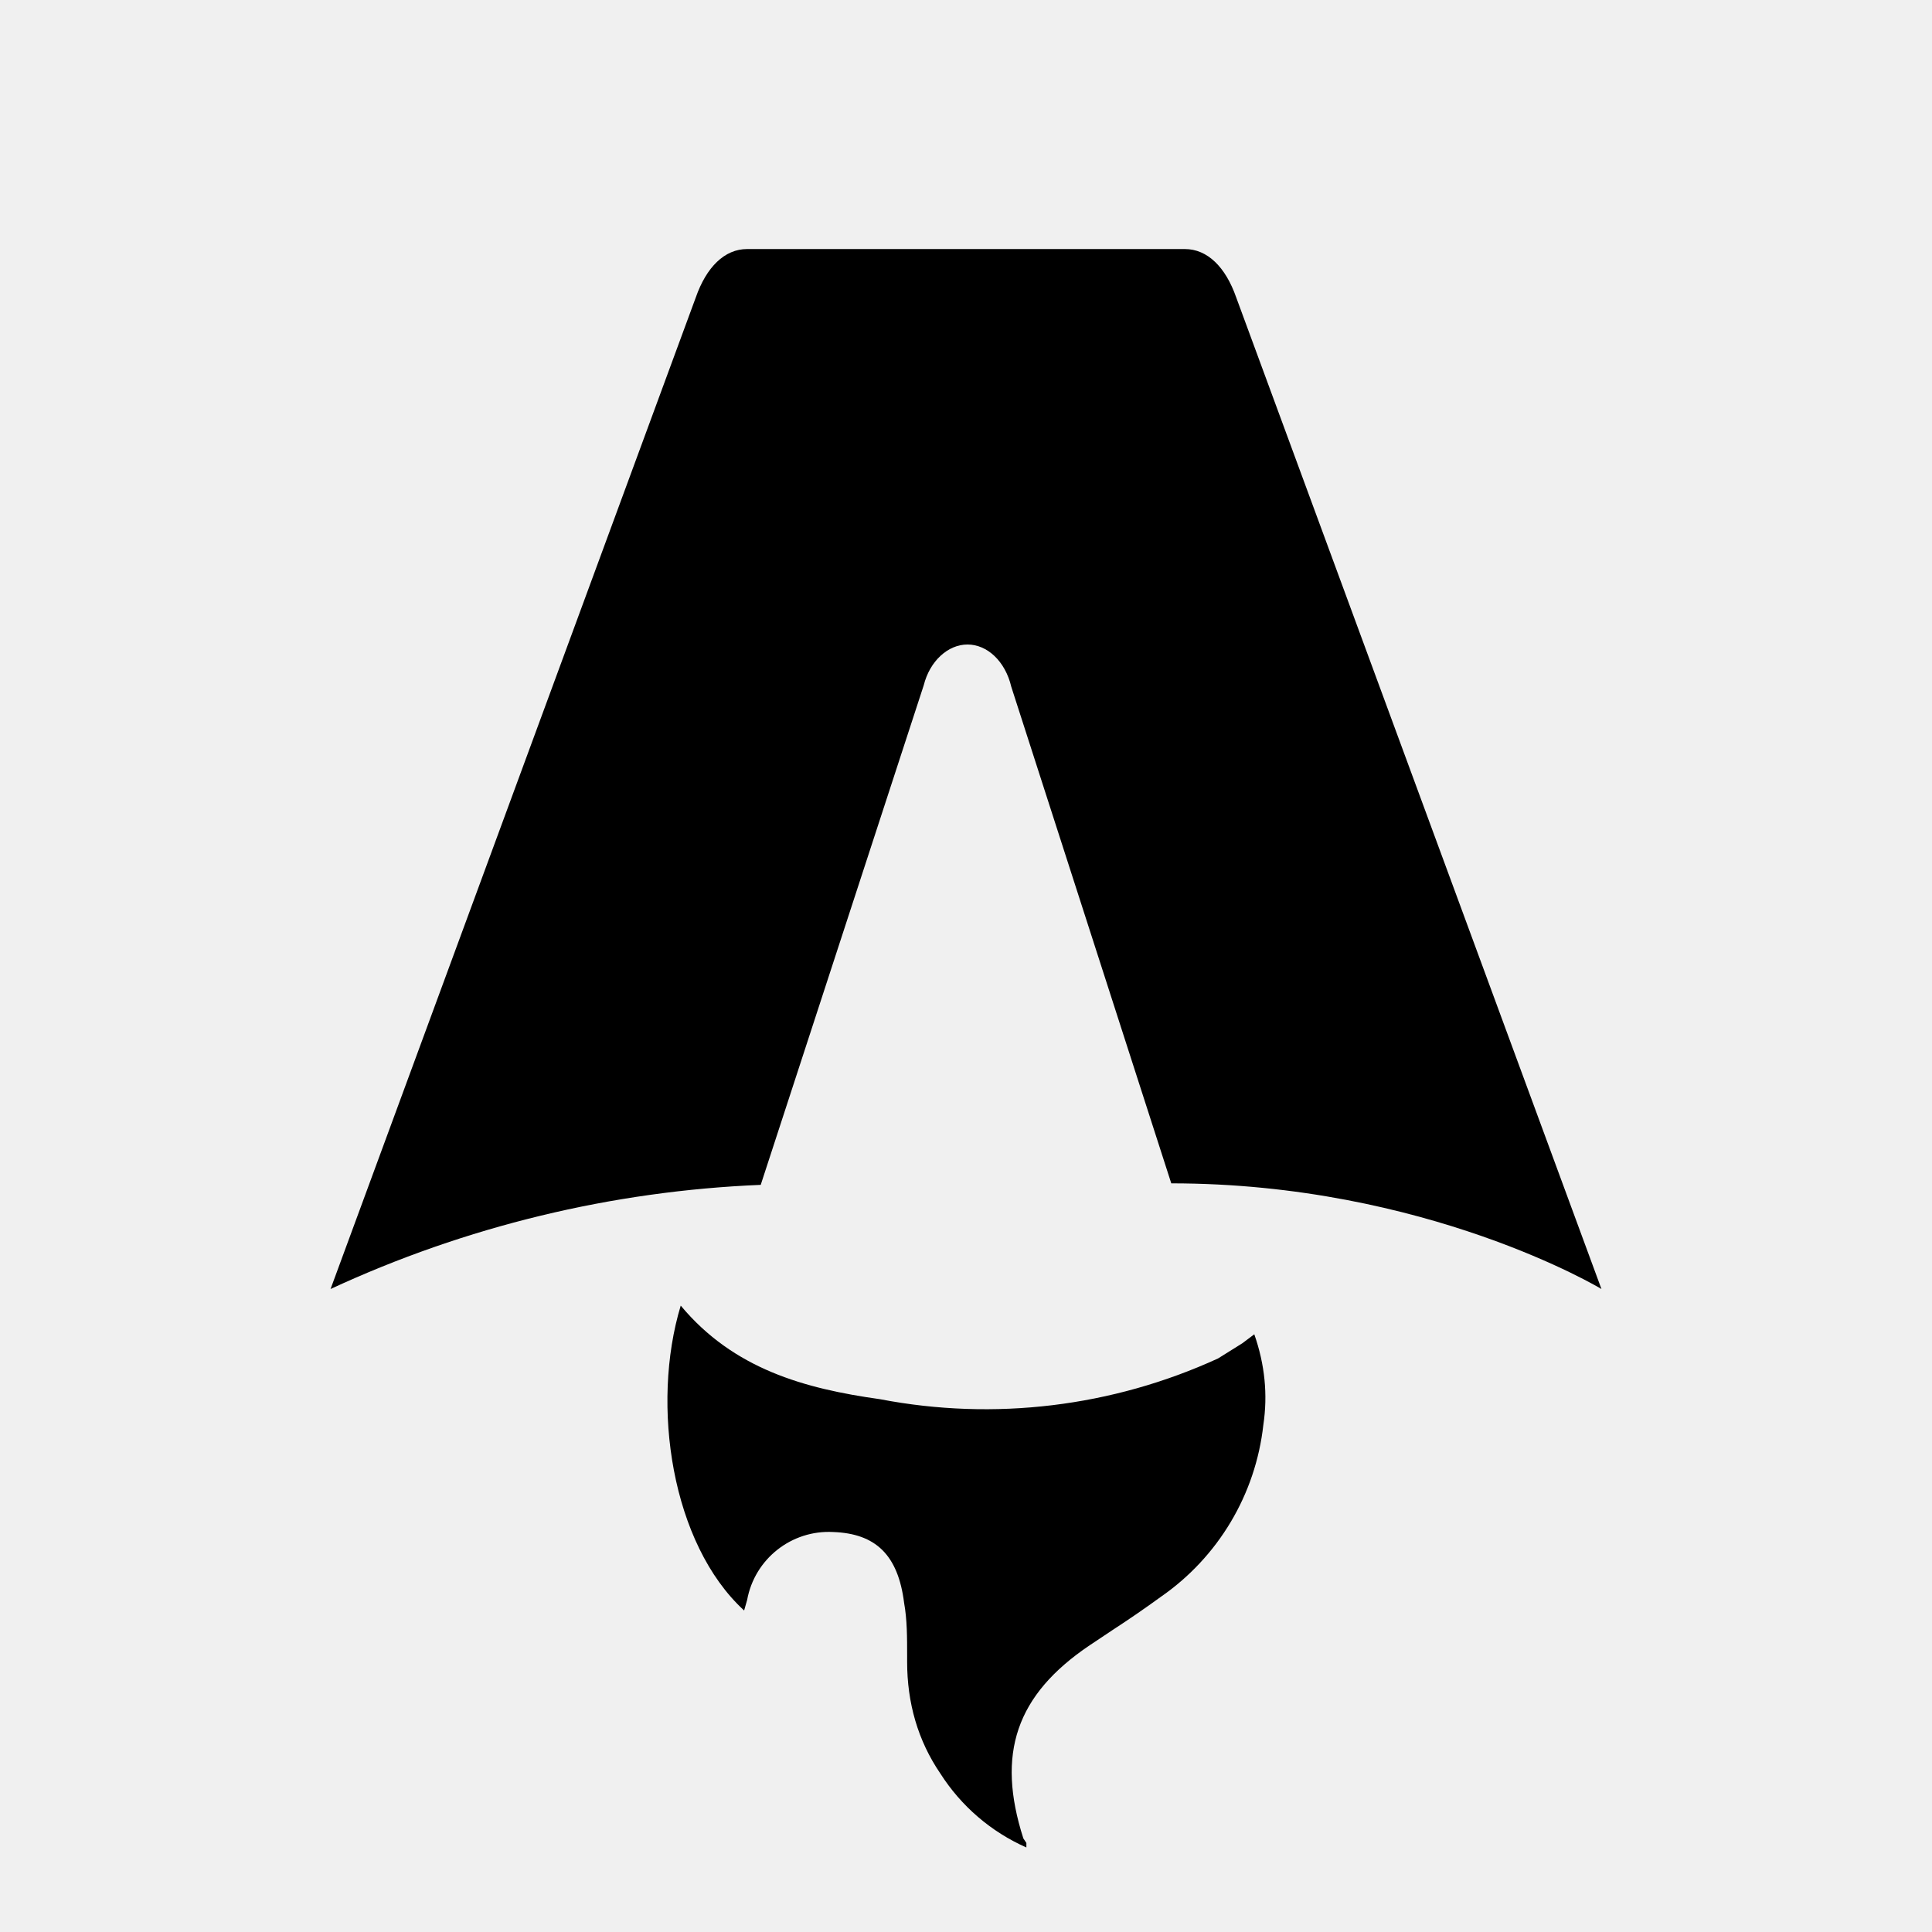
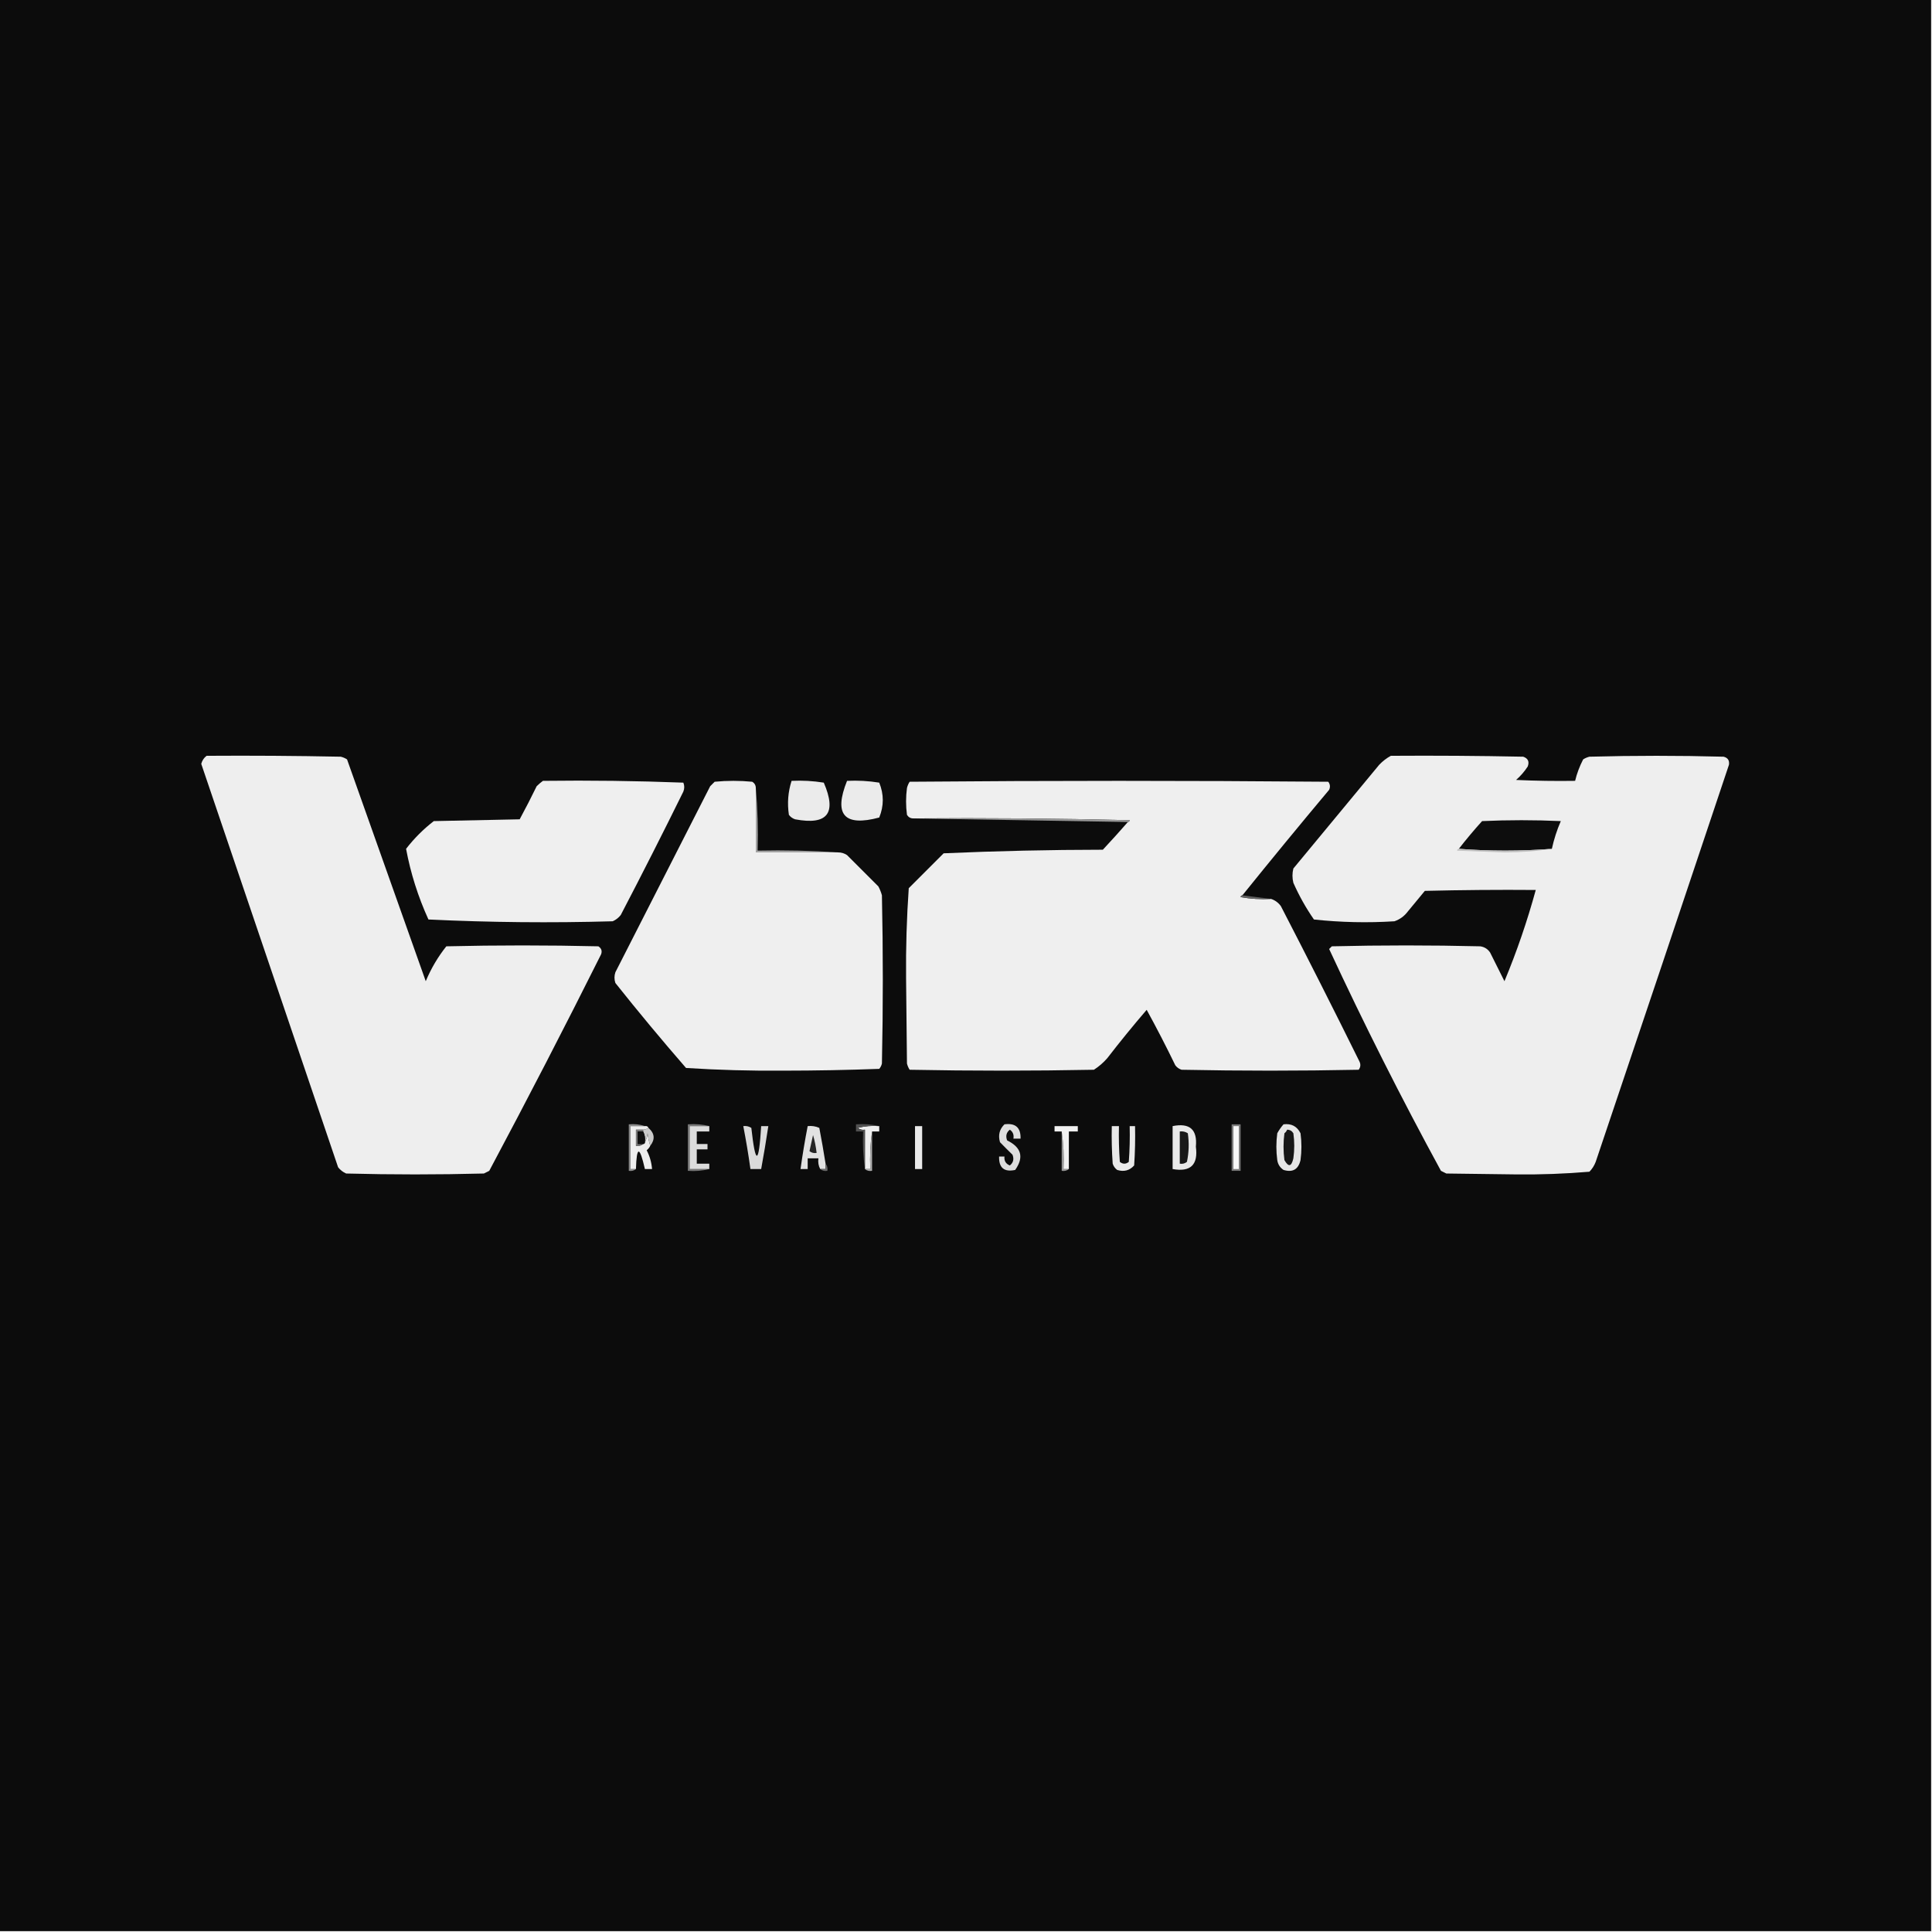
- <svg xmlns="http://www.w3.org/2000/svg" fill="none" viewBox="0 0 128 128">
-   <path d="M50.4 78.5a75.1 75.1 0 0 0-28.5 6.9l24.2-65.7c.7-2 1.9-3.2 3.4-3.2h29c1.5 0 2.7 1.2 3.4 3.2l24.2 65.7s-11.6-7-28.5-7L67 45.5c-.4-1.7-1.6-2.8-2.9-2.8-1.3 0-2.5 1.1-2.9 2.7L50.4 78.5Zm-1.1 28.2Zm-4.2-20.2c-2 6.6-.6 15.8 4.2 20.2a17.5 17.5 0 0 1 .2-.7 5.5 5.5 0 0 1 5.7-4.5c2.8.1 4.3 1.5 4.7 4.7.2 1.1.2 2.3.2 3.5v.4c0 2.7.7 5.2 2.2 7.4a13 13 0 0 0 5.7 4.9v-.3l-.2-.3c-1.8-5.6-.5-9.5 4.4-12.8l1.5-1a73 73 0 0 0 3.2-2.2 16 16 0 0 0 6.8-11.4c.3-2 .1-4-.6-6l-.8.6-1.6 1a37 37 0 0 1-22.4 2.7c-5-.7-9.7-2-13.2-6.2Z" />
-   <style>
-         path { fill: #000; }
-         @media (prefers-color-scheme: dark) {
-             path { fill: #FFF; }
-         }
-     </style>
+ <svg xmlns="http://www.w3.org/2000/svg" version="1.1" width="1080px" height="1080px" style="shape-rendering:geometricPrecision; text-rendering:geometricPrecision; image-rendering:optimizeQuality; fill-rule:evenodd; clip-rule:evenodd">
+   <g>
+     <path style="opacity:1" fill="#0c0c0c" d="M -0.5,-0.5 C 359.5,-0.5 719.5,-0.5 1079.5,-0.5C 1079.5,359.5 1079.5,719.5 1079.5,1079.5C 719.5,1079.5 359.5,1079.5 -0.5,1079.5C -0.5,719.5 -0.5,359.5 -0.5,-0.5 Z" />
+   </g>
+   <g>
+     <path style="opacity:1" fill="#eeeeee" d="M 115.5,422.5 C 140.502,422.333 165.502,422.5 190.5,423C 191.766,423.309 192.933,423.809 194,424.5C 208.68,465.878 223.347,507.211 238,548.5C 240.951,541.423 244.785,534.923 249.5,529C 277.833,528.333 306.167,528.333 334.5,529C 336.211,530.133 336.711,531.633 336,533.5C 315.692,574.116 294.859,614.449 273.5,654.5C 272.5,655 271.5,655.5 270.5,656C 244.833,656.667 219.167,656.667 193.5,656C 191.714,655.215 190.214,654.049 189,652.5C 163.514,577.375 138.014,502.208 112.5,427C 113.008,425.107 114.008,423.607 115.5,422.5 Z" />
+   </g>
+   <g>
+     <path style="opacity:1" fill="#eeeeee" d="M 777.5,422.5 C 802.169,422.333 826.836,422.5 851.5,423C 854.2,423.949 855.033,425.783 854,428.5C 852.188,431.28 850.021,433.78 847.5,436C 858.495,436.5 869.495,436.667 880.5,436.5C 881.483,432.393 882.983,428.393 885,424.5C 886.067,423.809 887.234,423.309 888.5,423C 913.5,422.333 938.5,422.333 963.5,423C 965.852,423.576 966.852,425.076 966.5,427.5C 941.787,501.471 916.954,575.471 892,649.5C 891.208,651.587 890.041,653.421 888.5,655C 874.924,656.15 861.257,656.65 847.5,656.5C 834.5,656.333 821.5,656.167 808.5,656C 807.5,655.5 806.5,655 805.5,654.5C 783.269,613.705 762.436,572.371 743,530.5C 743.5,530 744,529.5 744.5,529C 772.167,528.333 799.833,528.333 827.5,529C 829.848,529.346 831.681,530.513 833,532.5C 835.667,537.833 838.333,543.167 841,548.5C 847.897,531.938 853.73,514.938 858.5,497.5C 837.831,497.333 817.164,497.5 796.5,498C 793.333,501.833 790.167,505.667 787,509.5C 785.062,512.106 782.562,513.939 779.5,515C 764.432,515.951 749.432,515.617 734.5,514C 730.033,507.571 726.2,500.738 723,493.5C 722.333,490.833 722.333,488.167 723,485.5C 739,466.167 755,446.833 771,427.5C 772.965,425.45 775.132,423.783 777.5,422.5 Z" />
+   </g>
+   <g>
+     <path style="opacity:1" fill="#ebebeb" d="M 473.5,436.5 C 479.561,436.21 485.561,436.543 491.5,437.5C 494.142,443.994 494.142,450.494 491.5,457C 471.906,462.236 465.906,455.403 473.5,436.5 Z" />
+   </g>
+   <g>
+     <path style="opacity:1" fill="#efefef" d="M 303.5,436.5 C 329.741,436.172 355.908,436.505 382,437.5C 382.667,439.167 382.667,440.833 382,442.5C 370.574,465.687 358.907,488.687 347,511.5C 345.786,513.049 344.286,514.215 342.5,515C 308.106,515.979 273.773,515.646 239.5,514C 233.693,501.251 229.526,488.084 227,474.5C 231.5,468.667 236.667,463.5 242.5,459C 258.5,458.667 274.5,458.333 290.5,458C 293.794,451.912 296.961,445.745 300,439.5C 301.145,438.364 302.312,437.364 303.5,436.5 Z" />
+   </g>
+   <g>
+     <path style="opacity:1" fill="#efefef" d="M 422.5,440.5 C 422.5,452.5 422.5,464.5 422.5,476.5C 437.833,476.5 453.167,476.5 468.5,476.5C 470.308,476.491 471.975,476.991 473.5,478C 479.333,483.833 485.167,489.667 491,495.5C 491.862,497.087 492.529,498.754 493,500.5C 493.667,531.833 493.667,563.167 493,594.5C 492.751,595.624 492.251,596.624 491.5,597.5C 473.709,598.16 455.876,598.494 438,598.5C 419.746,598.654 401.579,598.154 383.5,597C 369.976,581.444 356.809,565.61 344,549.5C 343.333,547.5 343.333,545.5 344,543.5C 361.667,508.833 379.333,474.167 397,439.5C 397.833,438.667 398.667,437.833 399.5,437C 406.5,436.333 413.5,436.333 420.5,437C 421.823,437.816 422.489,438.983 422.5,440.5 Z" />
+   </g>
+   <g>
+     <path style="opacity:1" fill="#ebebeb" d="M 442.5,436.5 C 448.561,436.21 454.561,436.543 460.5,437.5C 467.89,454.58 462.557,461.413 444.5,458C 443.069,457.535 441.903,456.701 441,455.5C 440.022,448.987 440.522,442.654 442.5,436.5 Z" />
+   </g>
+   <g>
+     <path style="opacity:1" fill="#efefef" d="M 694.5,500.5 C 693.957,500.56 693.624,500.893 693.5,501.5C 699.128,502.495 704.794,502.829 710.5,502.5C 712.716,503.203 714.549,504.536 716,506.5C 730.922,535.344 745.589,564.344 760,593.5C 760.72,595.112 760.554,596.612 759.5,598C 726.5,598.667 693.5,598.667 660.5,598C 659.069,597.535 657.903,596.701 657,595.5C 651.922,585.01 646.589,574.677 641,564.5C 633.427,573.316 626.094,582.316 619,591.5C 616.795,594.04 614.295,596.207 611.5,598C 577.167,598.667 542.833,598.667 508.5,598C 507.809,596.933 507.309,595.766 507,594.5C 506.833,578.5 506.667,562.5 506.5,546.5C 506.347,529.745 506.847,513.078 508,496.5C 514.5,490 521,483.5 527.5,477C 557.119,475.698 586.785,475.032 616.5,475C 621.301,469.855 625.967,464.688 630.5,459.5C 631.043,459.44 631.376,459.107 631.5,458.5C 591.172,457.5 550.839,457.167 510.5,457.5C 508.983,457.489 507.816,456.823 507,455.5C 506.333,450.5 506.333,445.5 507,440.5C 507.309,439.234 507.809,438.067 508.5,437C 586.5,436.333 664.5,436.333 742.5,437C 743.554,438.388 743.72,439.888 743,441.5C 726.621,461.04 710.455,480.707 694.5,500.5 Z" />
+   </g>
+   <g>
+     <path style="opacity:1" fill="#979797" d="M 510.5,457.5 C 550.839,457.167 591.172,457.5 631.5,458.5C 631.376,459.107 631.043,459.44 630.5,459.5C 590.5,458.833 550.5,458.167 510.5,457.5 Z" />
+   </g>
+   <g>
+     <path style="opacity:1" fill="#0d0d0d" d="M 867.5,474.5 C 850.069,475.824 832.736,475.824 815.5,474.5C 819.593,469.231 823.926,464.065 828.5,459C 843.167,458.333 857.833,458.333 872.5,459C 870.332,464.003 868.666,469.17 867.5,474.5 Z" />
+   </g>
+   <g>
+     <path style="opacity:1" fill="#a3a3a3" d="M 422.5,440.5 C 423.495,451.988 423.828,463.655 423.5,475.5C 438.676,475.171 453.676,475.504 468.5,476.5C 453.167,476.5 437.833,476.5 422.5,476.5C 422.5,464.5 422.5,452.5 422.5,440.5 Z" />
+   </g>
+   <g>
+     <path style="opacity:1" fill="#c0c0c0" d="M 815.5,474.5 C 832.736,475.824 850.069,475.824 867.5,474.5C 859.026,475.832 850.193,476.498 841,476.5C 832.167,476.167 823.333,475.833 814.5,475.5C 814.624,474.893 814.957,474.56 815.5,474.5 Z" />
+   </g>
+   <g>
+     <path style="opacity:1" fill="#616161" d="M 694.5,500.5 C 699.833,501.167 705.167,501.833 710.5,502.5C 704.794,502.829 699.128,502.495 693.5,501.5C 693.624,500.893 693.957,500.56 694.5,500.5 Z" />
+   </g>
+   <g>
+     <path style="opacity:1" fill="#8b8b8b" d="M 360.5,629.5 C 357.833,629.5 355.167,629.5 352.5,629.5C 352.5,637.5 352.5,645.5 352.5,653.5C 353.5,653.5 354.5,653.5 355.5,653.5C 354.432,654.434 353.099,654.768 351.5,654.5C 351.5,645.833 351.5,637.167 351.5,628.5C 354.713,628.19 357.713,628.523 360.5,629.5 Z" />
+   </g>
+   <g>
+     <path style="opacity:1" fill="#eeeeee" d="M 360.5,629.5 C 361.492,629.328 362.158,629.662 362.5,630.5C 361.609,631.11 360.609,631.443 359.5,631.5C 358.167,631.5 356.833,631.5 355.5,631.5C 355.5,634.5 355.5,637.5 355.5,640.5C 357.099,640.768 358.432,640.434 359.5,639.5C 360.167,639.5 360.5,639.167 360.5,638.5C 361.302,637.048 361.802,635.382 362,633.5C 362.29,635.92 362.79,638.254 363.5,640.5C 363.047,641.458 362.381,642.292 361.5,643C 363.208,646.293 364.208,649.793 364.5,653.5C 363.167,653.5 361.833,653.5 360.5,653.5C 357.549,640.502 355.882,640.502 355.5,653.5C 354.5,653.5 353.5,653.5 352.5,653.5C 352.5,645.5 352.5,637.5 352.5,629.5C 355.167,629.5 357.833,629.5 360.5,629.5 Z" />
+   </g>
+   <g>
+     <path style="opacity:1" fill="#777777" d="M 396.5,629.5 C 392.833,629.5 389.167,629.5 385.5,629.5C 385.5,637.5 385.5,645.5 385.5,653.5C 389.167,653.5 392.833,653.5 396.5,653.5C 392.702,654.483 388.702,654.817 384.5,654.5C 384.5,645.833 384.5,637.167 384.5,628.5C 388.702,628.183 392.702,628.517 396.5,629.5 Z" />
+   </g>
+   <g>
+     <path style="opacity:1" fill="#dcdcdc" d="M 396.5,629.5 C 396.5,630.5 396.5,631.5 396.5,632.5C 394.167,632.5 391.833,632.5 389.5,632.5C 389.5,634.833 389.5,637.167 389.5,639.5C 391.5,639.5 393.5,639.5 395.5,639.5C 395.5,640.5 395.5,641.5 395.5,642.5C 393.5,642.5 391.5,642.5 389.5,642.5C 389.5,645.167 389.5,647.833 389.5,650.5C 391.833,650.5 394.167,650.5 396.5,650.5C 396.5,651.5 396.5,652.5 396.5,653.5C 392.833,653.5 389.167,653.5 385.5,653.5C 385.5,645.5 385.5,637.5 385.5,629.5C 389.167,629.5 392.833,629.5 396.5,629.5 Z" />
+   </g>
+   <g>
+     <path style="opacity:1" fill="#efefef" d="M 491.5,629.5 C 491.5,630.5 491.5,631.5 491.5,632.5C 490.167,632.5 488.833,632.5 487.5,632.5C 486.509,639.313 486.175,646.313 486.5,653.5C 485.5,653.5 484.5,653.5 483.5,653.5C 483.5,646.167 483.5,638.833 483.5,631.5C 482.022,631.762 480.689,631.429 479.5,630.5C 483.445,629.509 487.445,629.176 491.5,629.5 Z" />
+   </g>
+   <g>
+     <path style="opacity:1" fill="#eaeaea" d="M 511.5,629.5 C 512.833,629.5 514.167,629.5 515.5,629.5C 515.5,637.5 515.5,645.5 515.5,653.5C 514.167,653.5 512.833,653.5 511.5,653.5C 511.5,645.5 511.5,637.5 511.5,629.5 Z" />
+   </g>
+   <g>
+     <path style="opacity:1" fill="#e9e9e9" d="M 621.5,629.5 C 622.833,629.5 624.167,629.5 625.5,629.5C 625.334,636.175 625.5,642.842 626,649.5C 627.667,650.833 629.333,650.833 631,649.5C 631.5,642.842 631.666,636.175 631.5,629.5C 632.5,629.5 633.5,629.5 634.5,629.5C 634.666,636.841 634.5,644.174 634,651.5C 631.441,654.349 628.274,655.183 624.5,654C 623.299,653.097 622.465,651.931 622,650.5C 621.5,643.508 621.334,636.508 621.5,629.5 Z" />
+   </g>
+   <g>
+     <path style="opacity:1" fill="#e9e9e9" d="M 655.5,629.5 C 665.076,627.581 669.409,631.414 668.5,641C 669.857,651.144 665.524,655.31 655.5,653.5C 655.5,645.5 655.5,637.5 655.5,629.5 Z" />
+   </g>
+   <g>
+     <path style="opacity:1" fill="#7b7b7b" d="M 688.5,628.5 C 690.167,628.5 691.833,628.5 693.5,628.5C 693.5,637.167 693.5,645.833 693.5,654.5C 691.833,654.5 690.167,654.5 688.5,654.5C 688.5,645.833 688.5,637.167 688.5,628.5 Z" />
+   </g>
+   <g>
+     <path style="opacity:1" fill="#f7f7f7" d="M 689.5,629.5 C 690.5,629.5 691.5,629.5 692.5,629.5C 692.5,637.5 692.5,645.5 692.5,653.5C 691.5,653.5 690.5,653.5 689.5,653.5C 689.5,645.5 689.5,637.5 689.5,629.5 Z" />
+   </g>
+   <g>
+     <path style="opacity:1" fill="#cacaca" d="M 362.5,630.5 C 365.979,633.552 366.313,636.886 363.5,640.5C 362.79,638.254 362.29,635.92 362,633.5C 361.802,635.382 361.302,637.048 360.5,638.5C 360.795,636.265 360.461,634.265 359.5,632.5C 359.5,632.167 359.5,631.833 359.5,631.5C 360.609,631.443 361.609,631.11 362.5,630.5 Z" />
+   </g>
+   <g>
+     <path style="opacity:1" fill="#777777" d="M 359.5,631.5 C 359.5,631.833 359.5,632.167 359.5,632.5C 358.5,632.5 357.5,632.5 356.5,632.5C 356.5,634.833 356.5,637.167 356.5,639.5C 357.5,639.5 358.5,639.5 359.5,639.5C 358.432,640.434 357.099,640.768 355.5,640.5C 355.5,637.5 355.5,634.5 355.5,631.5C 356.833,631.5 358.167,631.5 359.5,631.5 Z" />
+   </g>
+   <g>
+     <path style="opacity:1" fill="#101010" d="M 359.5,632.5 C 360.461,634.265 360.795,636.265 360.5,638.5C 360.5,639.167 360.167,639.5 359.5,639.5C 358.5,639.5 357.5,639.5 356.5,639.5C 356.5,637.167 356.5,634.833 356.5,632.5C 357.5,632.5 358.5,632.5 359.5,632.5 Z" />
+   </g>
+   <g>
+     <path style="opacity:1" fill="#515151" d="M 491.5,629.5 C 487.445,629.176 483.445,629.509 479.5,630.5C 480.689,631.429 482.022,631.762 483.5,631.5C 483.5,638.833 483.5,646.167 483.5,653.5C 482.509,646.687 482.175,639.687 482.5,632.5C 481.167,632.5 479.833,632.5 478.5,632.5C 478.5,631.167 478.5,629.833 478.5,628.5C 483.032,628.182 487.366,628.515 491.5,629.5 Z" />
+   </g>
+   <g>
+     <path style="opacity:1" fill="#ababab" d="M 487.5,632.5 C 487.5,639.833 487.5,647.167 487.5,654.5C 485.901,654.768 484.568,654.434 483.5,653.5C 484.5,653.5 485.5,653.5 486.5,653.5C 486.175,646.313 486.509,639.313 487.5,632.5 Z" />
+   </g>
+   <g>
+     <path style="opacity:1" fill="#dfdfdf" d="M 561.5,628.5 C 567.675,627.677 570.675,630.344 570.5,636.5C 569.167,636.5 567.833,636.5 566.5,636.5C 566.884,634.335 566.217,632.668 564.5,631.5C 562.554,633.044 562.054,635.044 563,637.5C 570.996,641.413 572.496,646.913 567.5,654C 561.32,655.32 558.32,652.82 558.5,646.5C 559.5,646.5 560.5,646.5 561.5,646.5C 561.244,648.912 562.244,650.579 564.5,651.5C 566.446,649.956 566.946,647.956 566,645.5C 563.581,643.15 561.248,640.816 559,638.5C 557.861,634.579 558.695,631.246 561.5,628.5 Z" />
+   </g>
+   <g>
+     <path style="opacity:1" fill="#989898" d="M 593.5,632.5 C 594.491,639.313 594.825,646.313 594.5,653.5C 595.5,653.5 596.5,653.5 597.5,653.5C 596.432,654.434 595.099,654.768 593.5,654.5C 593.5,647.167 593.5,639.833 593.5,632.5 Z" />
+   </g>
+   <g>
+     <path style="opacity:1" fill="#f1f1f1" d="M 597.5,653.5 C 596.5,653.5 595.5,653.5 594.5,653.5C 594.825,646.313 594.491,639.313 593.5,632.5C 592.167,632.5 590.833,632.5 589.5,632.5C 589.5,631.5 589.5,630.5 589.5,629.5C 593.833,629.5 598.167,629.5 602.5,629.5C 602.5,630.5 602.5,631.5 602.5,632.5C 600.833,632.5 599.167,632.5 597.5,632.5C 597.5,639.5 597.5,646.5 597.5,653.5 Z" />
+   </g>
+   <g>
+     <path style="opacity:1" fill="#191919" d="M 659.5,632.5 C 661.144,632.286 662.644,632.62 664,633.5C 664.784,638.887 664.618,644.22 663.5,649.5C 662.311,650.429 660.978,650.762 659.5,650.5C 659.5,644.5 659.5,638.5 659.5,632.5 Z" />
+   </g>
+   <g>
+     <path style="opacity:1" fill="#e6e6e6" d="M 717.5,628.5 C 721.888,627.943 725.055,629.61 727,633.5C 727.667,638.5 727.667,643.5 727,648.5C 725.789,653.71 722.623,655.544 717.5,654C 715.513,652.681 714.346,650.848 714,648.5C 713.333,643.5 713.333,638.5 714,633.5C 714.997,631.677 716.164,630.01 717.5,628.5 Z" />
+   </g>
+   <g>
+     <path style="opacity:1" fill="#161616" d="M 719.5,631.5 C 721.017,631.511 722.184,632.177 723,633.5C 723.667,638.167 723.667,642.833 723,647.5C 721.944,652.214 720.277,652.547 718,648.5C 717.333,643.5 717.333,638.5 718,633.5C 718.717,632.956 719.217,632.289 719.5,631.5 Z" />
+   </g>
+   <g>
+     <path style="opacity:1" fill="#e2e2e2" d="M 461.5,650.5 C 461.5,651.5 461.5,652.5 461.5,653.5C 460.5,653.5 459.5,653.5 458.5,653.5C 457.539,651.735 457.205,649.735 457.5,647.5C 455.5,647.5 453.5,647.5 451.5,647.5C 451.5,649.5 451.5,651.5 451.5,653.5C 450.167,653.5 448.833,653.5 447.5,653.5C 448.617,645.463 449.951,637.463 451.5,629.5C 453.792,629.244 455.959,629.577 458,630.5C 459.276,637.159 460.443,643.826 461.5,650.5 Z" />
+   </g>
+   <g>
+     <path style="opacity:1" fill="#252525" d="M 454.5,634.5 C 455.434,637.656 456.101,640.989 456.5,644.5C 455.022,644.762 453.689,644.429 452.5,643.5C 453.169,640.47 453.835,637.47 454.5,634.5 Z" />
+   </g>
+   <g>
+     <path style="opacity:1" fill="#dbdbdb" d="M 415.5,629.5 C 417.144,629.286 418.644,629.62 420,630.5C 422.334,651.569 424.168,651.235 425.5,629.5C 426.833,629.5 428.167,629.5 429.5,629.5C 428.3,637.505 426.966,645.505 425.5,653.5C 423.5,653.5 421.5,653.5 419.5,653.5C 418.383,645.463 417.049,637.463 415.5,629.5 Z" />
+   </g>
+   <g>
+     <path style="opacity:1" fill="#6b6b6b" d="M 461.5,650.5 C 462.434,651.568 462.768,652.901 462.5,654.5C 460.901,654.768 459.568,654.434 458.5,653.5C 459.5,653.5 460.5,653.5 461.5,653.5C 461.5,652.5 461.5,651.5 461.5,650.5 Z" />
+   </g>
</svg>
